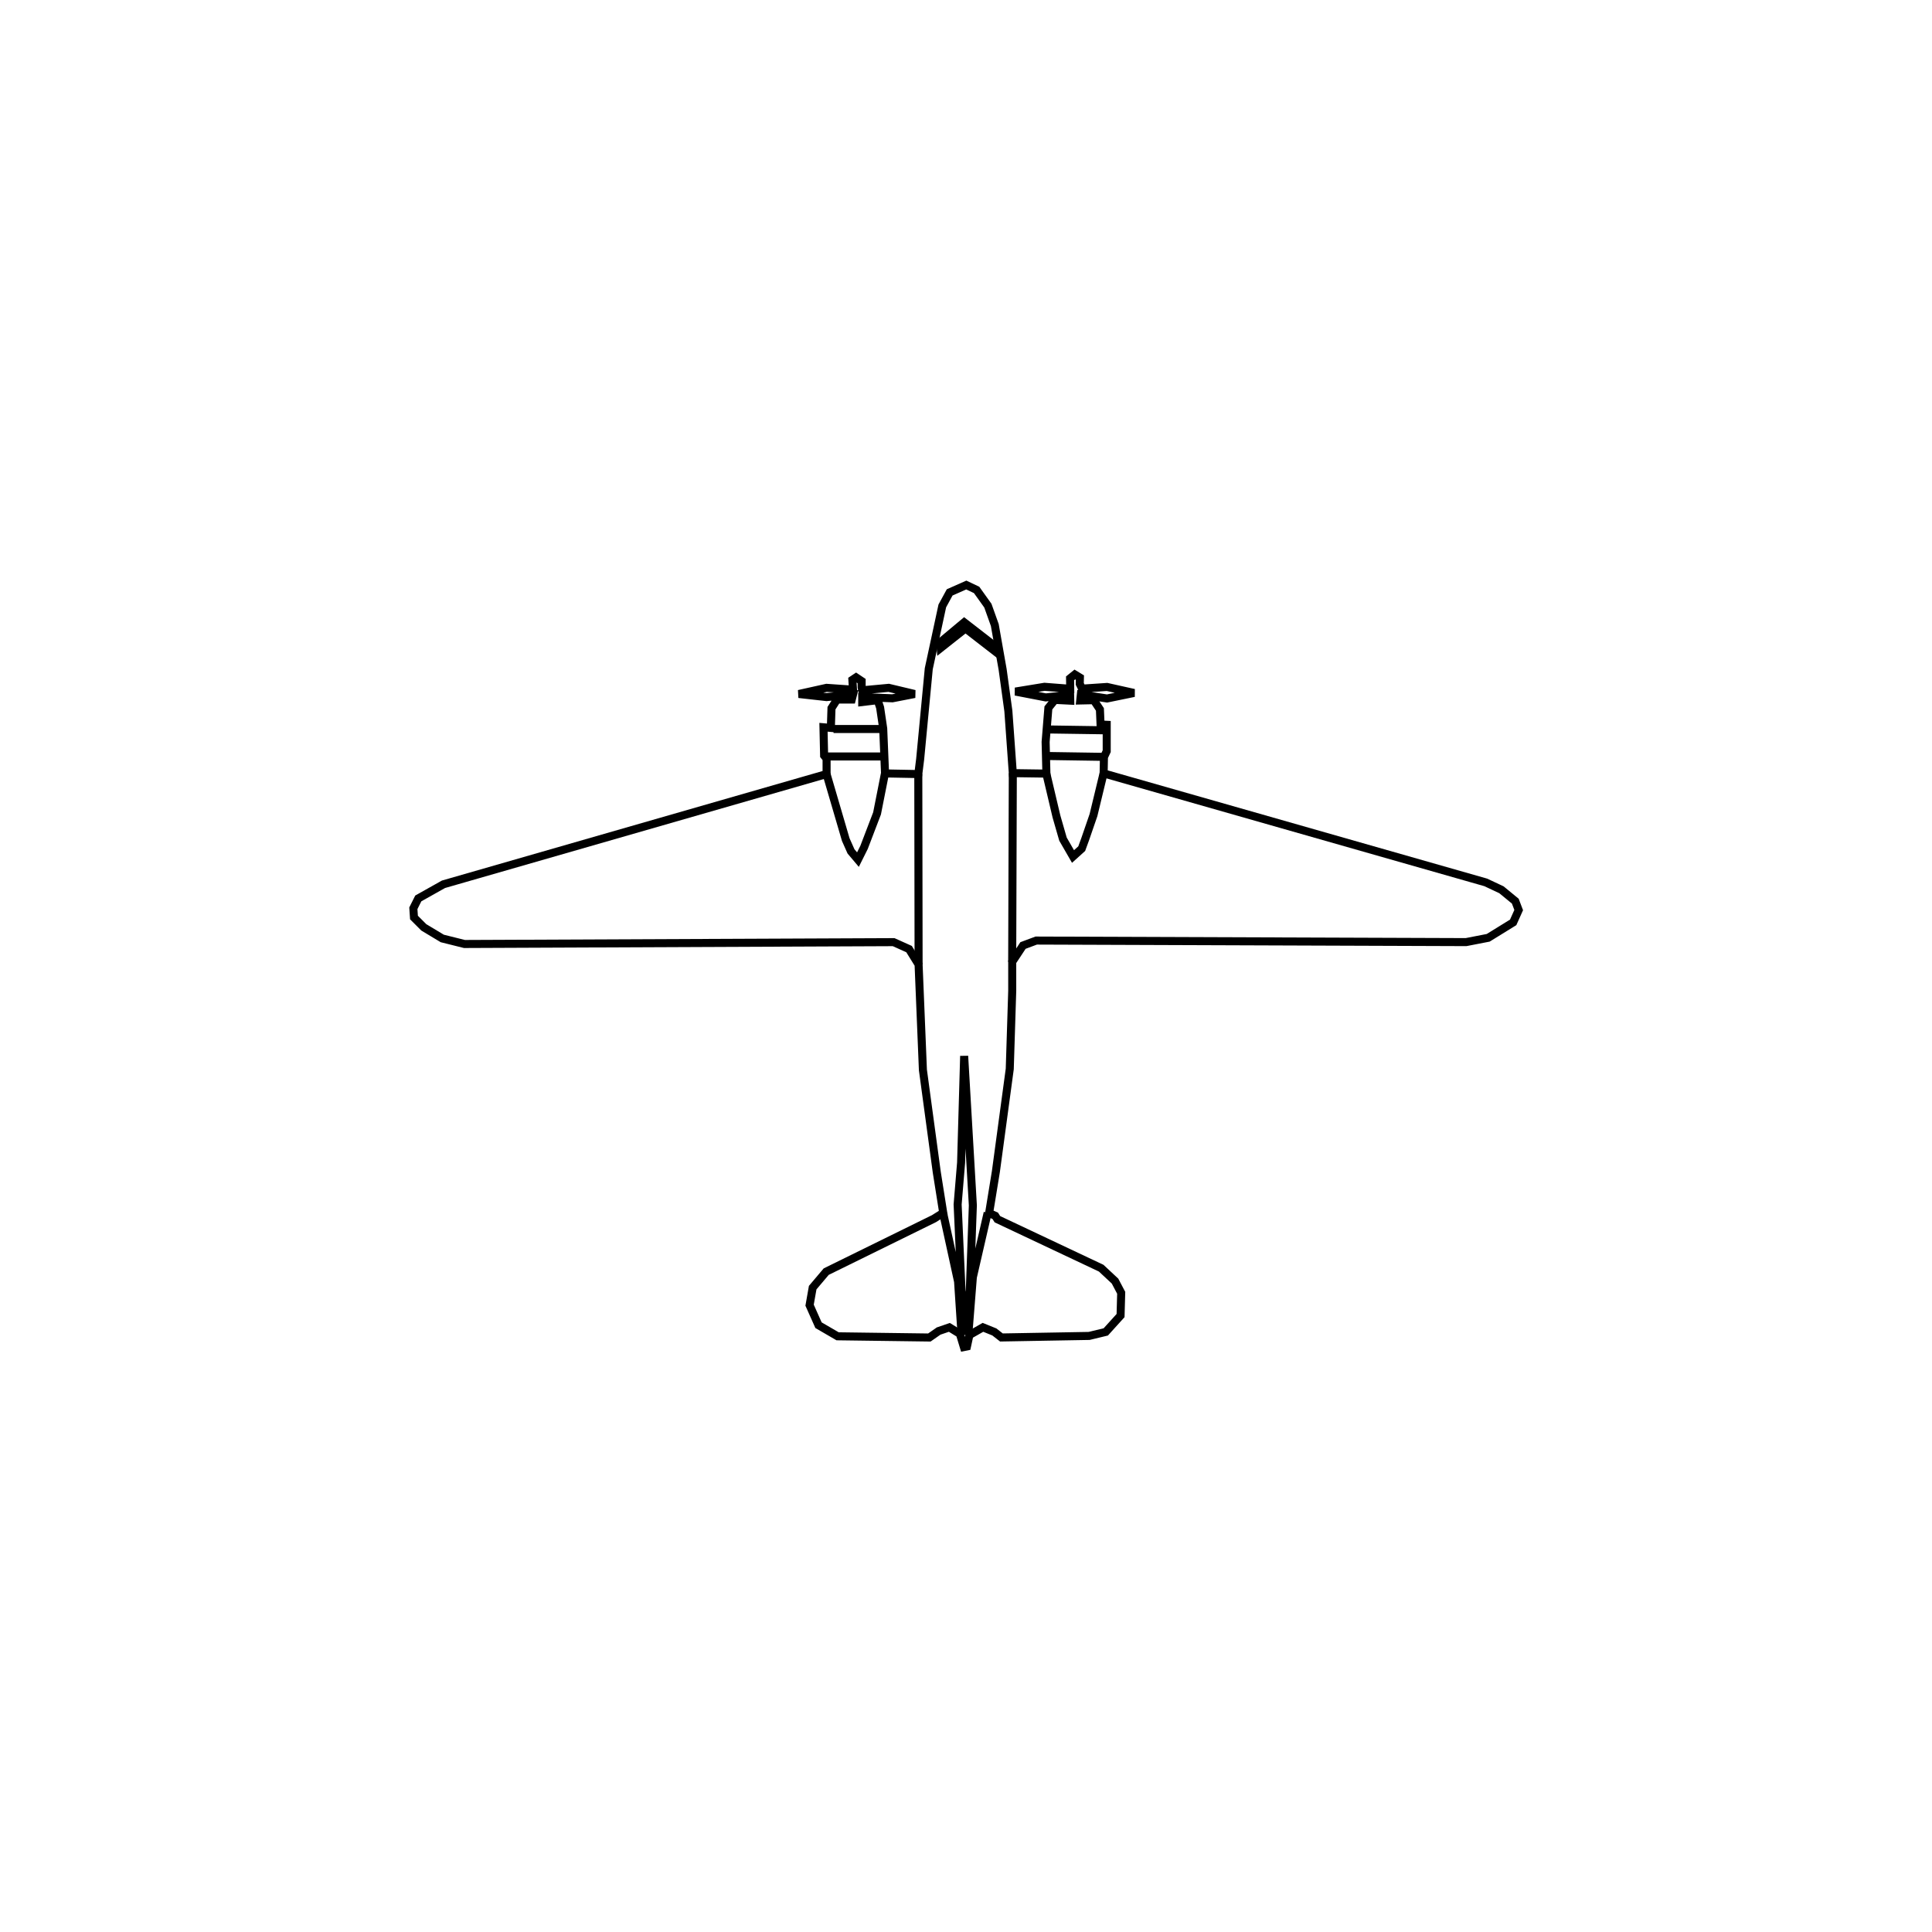
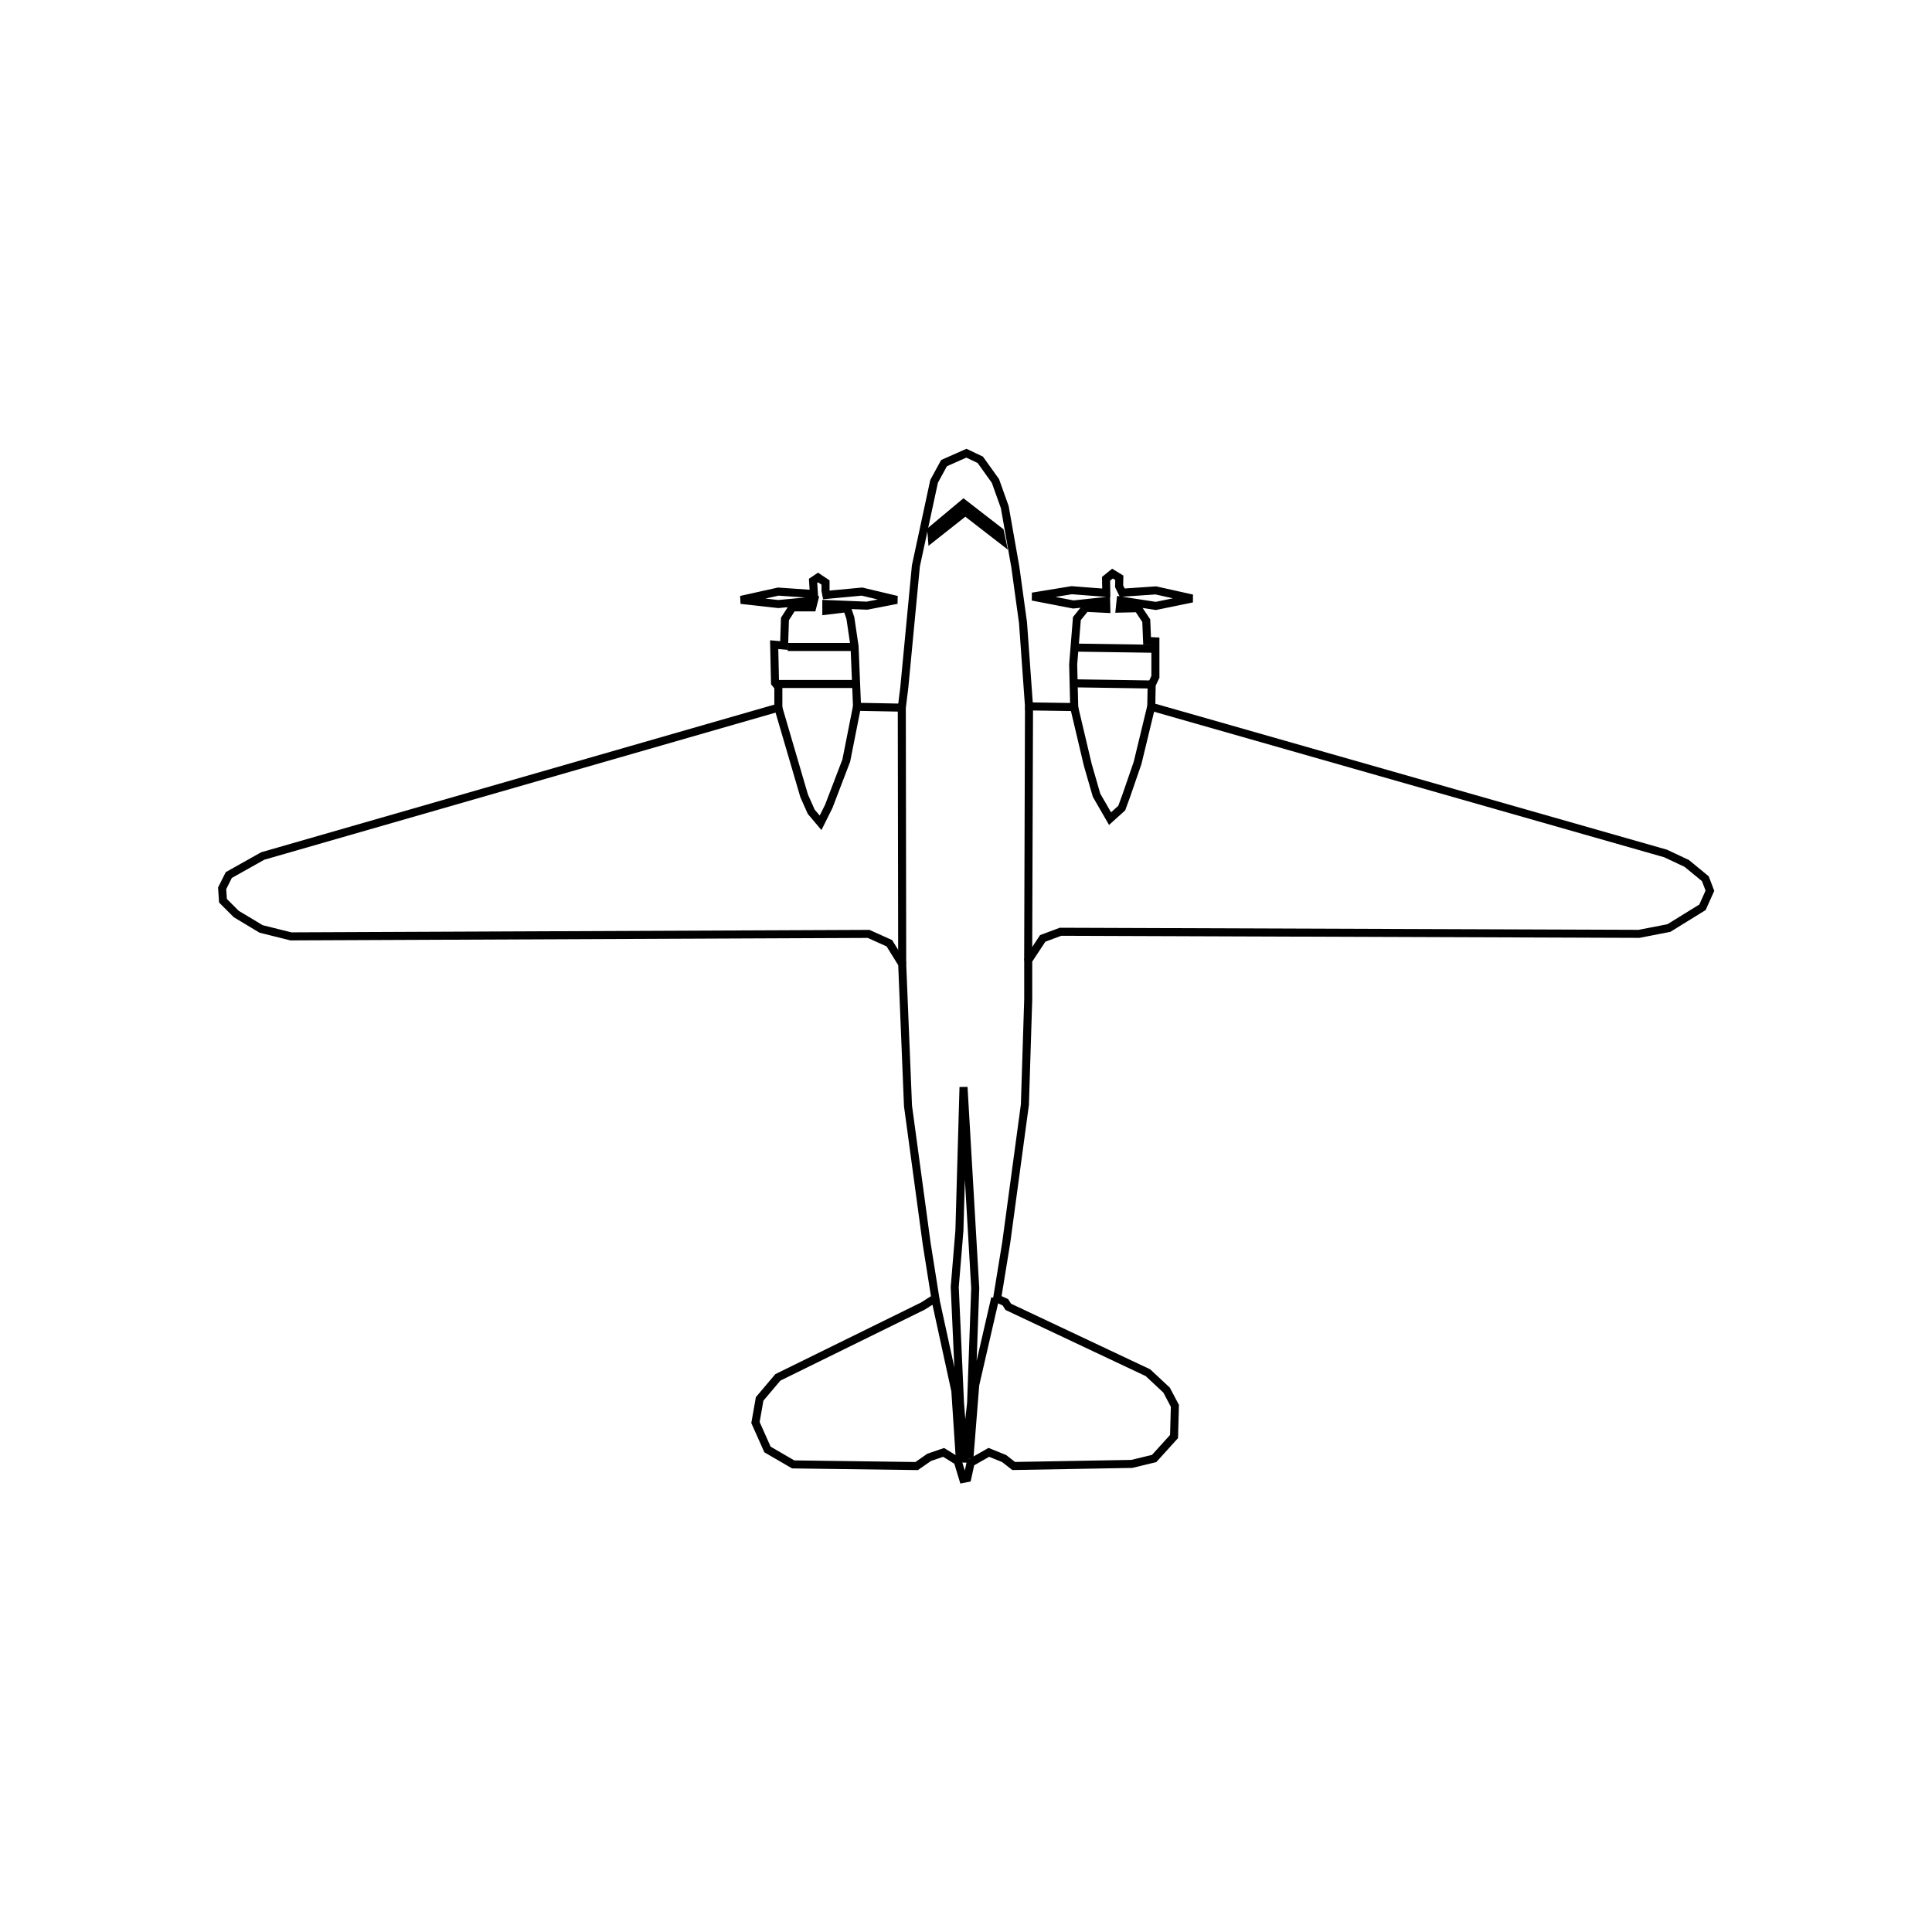
- <svg xmlns="http://www.w3.org/2000/svg" width="80mm" height="80mm" viewBox="-11.096 -15.736 52.41 52.41" version="1.1" id="svg1542">
+ <svg xmlns="http://www.w3.org/2000/svg" width="80mm" height="80mm" viewBox="-4.36 -9 38.938 38.938" version="1.1" id="svg1542">
  <defs id="defs1536" />
  <g id="layer4" style="display:inline">
-     <path style="opacity:1;fill:none;stroke:#000000;stroke-width:0.218px;stroke-linecap:butt;stroke-linejoin:miter;stroke-opacity:1" d="m 15.117,0.134 -0.451,0.2 -0.2,0.367 -0.367,1.704 -0.234,2.456 -0.05,0.401 -0.902,-0.017 -0.05,-1.219 -0.084,-0.568 -0.067,-0.2 -0.418,0.05 V 3.174 L 13.113,3.207 13.714,3.09 13.013,2.923 12.294,2.99 12.278,2.907 V 2.74 L 12.127,2.639 12.027,2.706 12.044,2.973 11.326,2.923 10.574,3.09 11.326,3.174 12.044,3.107 12.01,3.241 H 11.61 l -0.15,0.234 -0.017,0.535 -0.2,-0.017 0.017,0.768 0.067,0.084 V 5.262 L 0.935,8.252 0.251,8.636 0.117,8.903 0.134,9.154 0.401,9.421 0.902,9.722 1.503,9.872 13.146,9.822 l 0.418,0.188 0.259,0.418 0.117,2.861 0.376,2.773 0.175,1.102 -0.251,0.159 -2.923,1.437 -0.367,0.434 -0.084,0.476 0.242,0.543 0.518,0.301 2.489,0.033 0.251,-0.175 0.292,-0.1 0.284,0.175 0.109,0.359 0.084,-0.017 0.067,-0.309 0.367,-0.209 0.309,0.125 0.192,0.15 2.38,-0.042 0.451,-0.109 0.401,-0.443 0.017,-0.618 -0.167,-0.317 -0.376,-0.351 -2.815,-1.328 -0.058,-0.092 -0.167,-0.075 0.184,-1.128 0.376,-2.781 0.067,-2.121 v -0.785 l 0.292,-0.443 0.359,-0.134 11.66,0.042 0.601,-0.117 0.677,-0.418 0.15,-0.334 -0.092,-0.242 -0.376,-0.309 -0.426,-0.2 -10.365,-2.957 0.008,-0.443 0.075,-0.159 V 3.926 l -0.167,-0.008 -0.017,-0.409 -0.167,-0.251 -0.367,0.008 0.017,-0.163 0.71,0.109 0.731,-0.15 -0.731,-0.163 -0.677,0.046 -0.063,-0.129 0.004,-0.171 -0.138,-0.084 -0.129,0.104 0.004,0.284 -0.697,-0.054 -0.789,0.129 0.823,0.159 0.66,-0.071 0.004,0.159 -0.418,-0.021 -0.175,0.217 -0.075,0.923 0.021,0.86 -0.911,-0.013 L 16.258,3.55 16.103,2.426 15.89,1.219 15.702,0.693 15.397,0.267 Z" id="path2046" />
+     <path style="opacity:1;fill:none;stroke:#000000;stroke-width:0.162px;stroke-linecap:butt;stroke-linejoin:miter;stroke-opacity:1" d="m 15.117,0.134 -0.451,0.2 -0.2,0.367 -0.367,1.704 -0.234,2.456 -0.05,0.401 -0.902,-0.017 -0.05,-1.219 -0.084,-0.568 -0.067,-0.2 -0.418,0.05 V 3.174 L 13.113,3.207 13.714,3.09 13.013,2.923 12.294,2.99 12.278,2.907 V 2.74 L 12.127,2.639 12.027,2.706 12.044,2.973 11.326,2.923 10.574,3.09 11.326,3.174 12.044,3.107 12.01,3.241 H 11.61 l -0.15,0.234 -0.017,0.535 -0.2,-0.017 0.017,0.768 0.067,0.084 V 5.262 L 0.935,8.252 0.251,8.636 0.117,8.903 0.134,9.154 0.401,9.421 0.902,9.722 1.503,9.872 13.146,9.822 l 0.418,0.188 0.259,0.418 0.117,2.861 0.376,2.773 0.175,1.102 -0.251,0.159 -2.923,1.437 -0.367,0.434 -0.084,0.476 0.242,0.543 0.518,0.301 2.489,0.033 0.251,-0.175 0.292,-0.1 0.284,0.175 0.109,0.359 0.084,-0.017 0.067,-0.309 0.367,-0.209 0.309,0.125 0.192,0.15 2.38,-0.042 0.451,-0.109 0.401,-0.443 0.017,-0.618 -0.167,-0.317 -0.376,-0.351 -2.815,-1.328 -0.058,-0.092 -0.167,-0.075 0.184,-1.128 0.376,-2.781 0.067,-2.121 v -0.785 l 0.292,-0.443 0.359,-0.134 11.66,0.042 0.601,-0.117 0.677,-0.418 0.15,-0.334 -0.092,-0.242 -0.376,-0.309 -0.426,-0.2 -10.365,-2.957 0.008,-0.443 0.075,-0.159 V 3.926 l -0.167,-0.008 -0.017,-0.409 -0.167,-0.251 -0.367,0.008 0.017,-0.163 0.71,0.109 0.731,-0.15 -0.731,-0.163 -0.677,0.046 -0.063,-0.129 0.004,-0.171 -0.138,-0.084 -0.129,0.104 0.004,0.284 -0.697,-0.054 -0.789,0.129 0.823,0.159 0.66,-0.071 0.004,0.159 -0.418,-0.021 -0.175,0.217 -0.075,0.923 0.021,0.86 -0.911,-0.013 L 16.258,3.55 16.103,2.426 15.89,1.219 15.702,0.693 15.397,0.267 Z" id="path2046" />
  </g>
  <g id="layer5">
-     <path id="path2089" style="fill:none;stroke:#000000;stroke-width:0.218px;stroke-linecap:butt;stroke-linejoin:miter;stroke-opacity:1" d="m 17.304,4.772 1.571,0.024 m -1.559,-0.744 1.63,0.024 m -7.619,0.709 h 1.571 M 11.516,4.04 h 1.311 m 2.87,13.123 -0.402,1.748 -0.118,1.488 m -0.685,-3.213 0.402,1.843 0.094,1.429 m 0.071,-7.548 -0.083,2.894 -0.094,1.134 0.106,2.339 0.094,1.193 0.13,-1.193 0.083,-2.315 z m 2.229,-7.661 0.275,1.164 0.177,0.614 0.272,0.472 0.236,-0.213 0.095,-0.26 0.224,-0.65 0.274,-1.133 m -5.93,1e-6 -0.215,1.086 L 12.343,7.252 12.178,7.583 11.989,7.359 11.847,7.04 11.326,5.262 m 5.053,-0.025 -0.017,5.12 m -2.547,-5.095 0.008,5.166 m 0.599,-8.585 0.673,-0.532 0.732,0.567 -0.035,-0.165 -0.732,-0.567 -0.65,0.543 z" />
+     <path id="path2089" style="fill:none;stroke:#000000;stroke-width:0.162px;stroke-linecap:butt;stroke-linejoin:miter;stroke-opacity:1" d="m 17.304,4.772 1.571,0.024 m -1.559,-0.744 1.63,0.024 m -7.619,0.709 h 1.571 M 11.516,4.04 h 1.311 m 2.87,13.123 -0.402,1.748 -0.118,1.488 m -0.685,-3.213 0.402,1.843 0.094,1.429 m 0.071,-7.548 -0.083,2.894 -0.094,1.134 0.106,2.339 0.094,1.193 0.13,-1.193 0.083,-2.315 z m 2.229,-7.661 0.275,1.164 0.177,0.614 0.272,0.472 0.236,-0.213 0.095,-0.26 0.224,-0.65 0.274,-1.133 m -5.93,1e-6 -0.215,1.086 L 12.343,7.252 12.178,7.583 11.989,7.359 11.847,7.04 11.326,5.262 m 5.053,-0.025 -0.017,5.12 m -2.547,-5.095 0.008,5.166 m 0.599,-8.585 0.673,-0.532 0.732,0.567 -0.035,-0.165 -0.732,-0.567 -0.65,0.543 z" />
  </g>
</svg>
